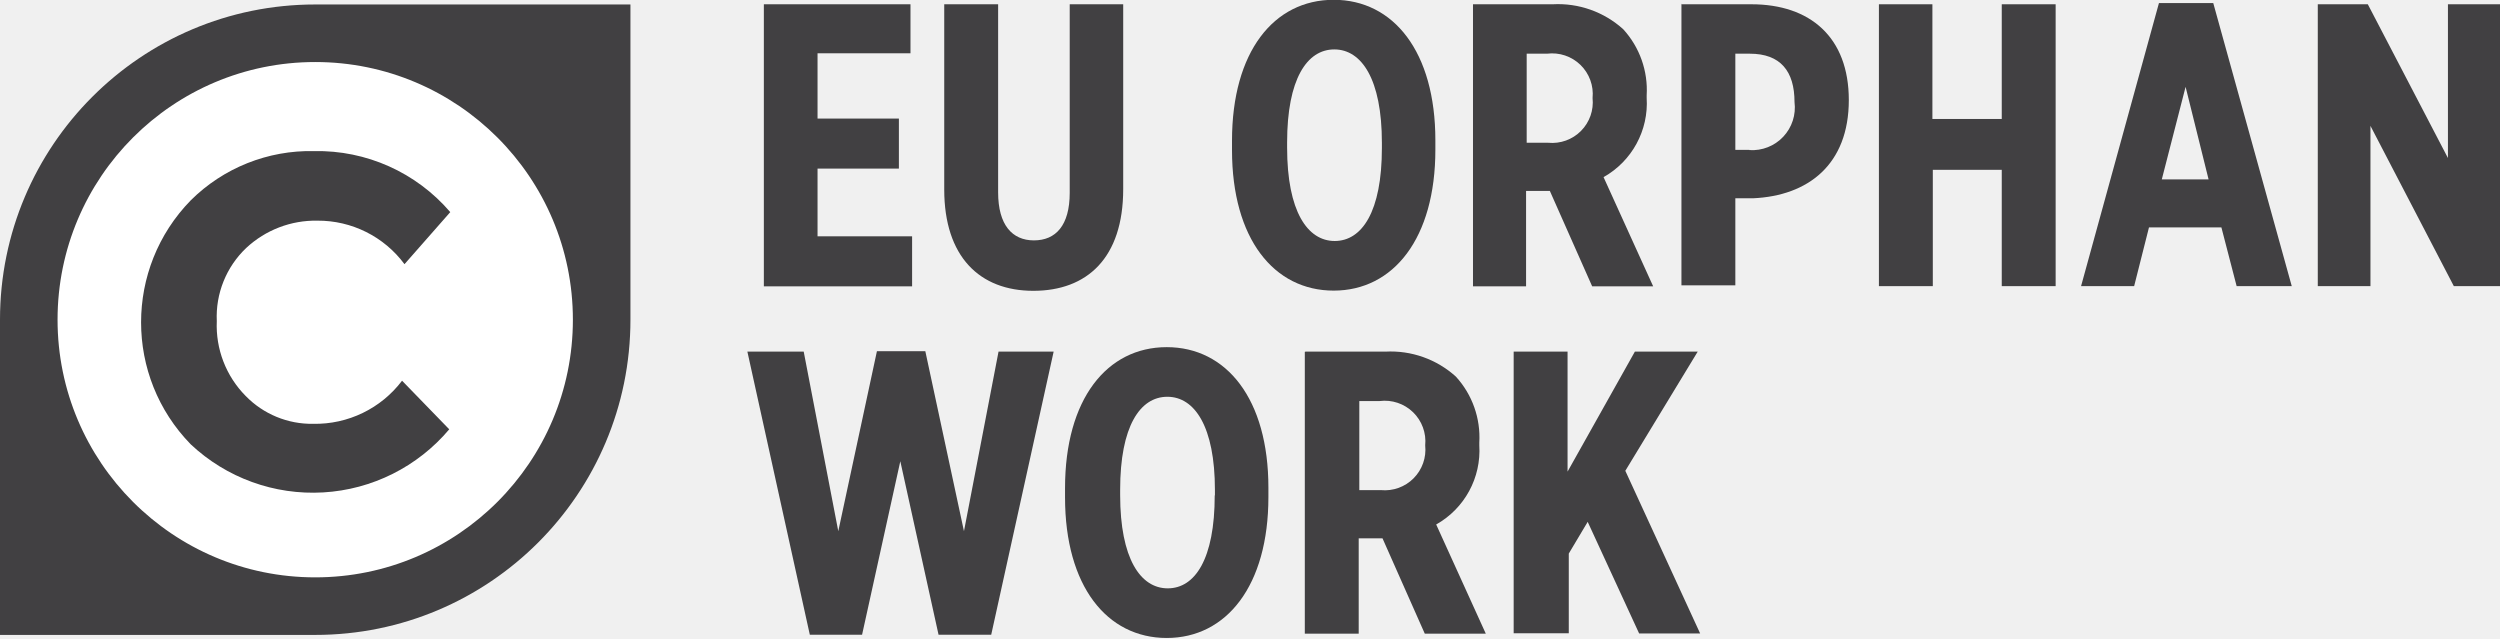
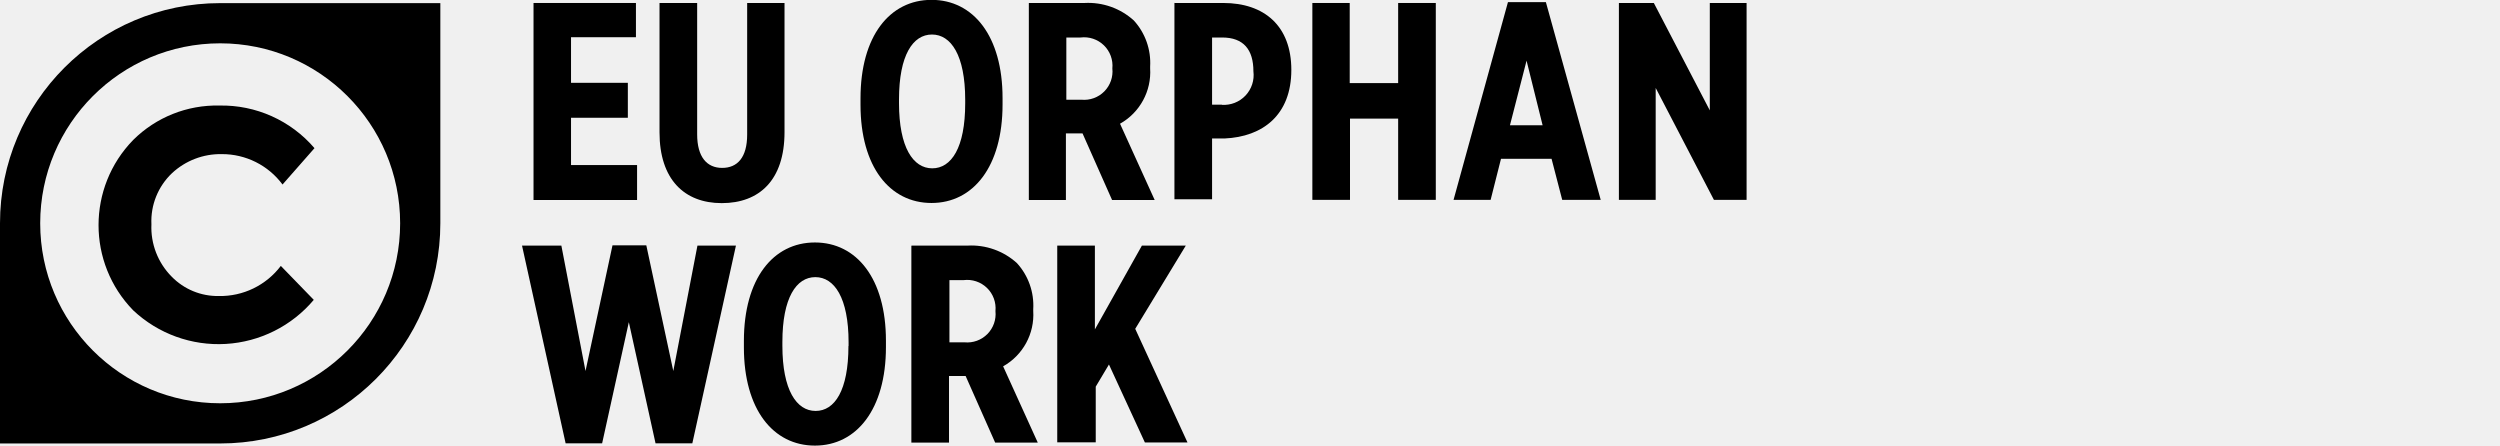
- <svg xmlns="http://www.w3.org/2000/svg" id="FINAL" viewBox="0 0 122.93 31.38">
-   <defs>
-     <style>.cls-1{fill:#fff;}.cls-2{fill:#414042;}</style>
-   </defs>
-   <circle class="cls-1" cx="15.43" cy="15.46" r="13.81" />
-   <path class="cls-2" d="M1768.13,2247.59h7.21V2250h-4.57v3.21h4v2.46h-4V2259h4.65v2.46h-7.29v-13.86Z" transform="translate(-1730.57 -2247.38)" />
-   <path class="cls-2" d="M1777,2256.7v-9.11h2.65v9.25c0,1.6.69,2.36,1.76,2.36s1.76-.73,1.76-2.34v-9.27h2.63v9.09c0,3.39-1.78,5-4.42,5S1777,2260,1777,2256.7Z" transform="translate(-1730.57 -2247.38)" />
-   <path class="cls-2" d="M1791.15,2254.76v-0.46c0-4.38,2.06-6.93,5-6.93s5,2.55,5,6.91v0.46c0,4.36-2.06,6.93-5,6.93S1791.15,2259.12,1791.15,2254.76Zm7.37-.1v-0.26c0-3.13-1-4.59-2.34-4.59s-2.32,1.45-2.32,4.57v0.26c0,3.13,1,4.59,2.34,4.59S1798.52,2257.79,1798.52,2254.66Z" transform="translate(-1730.57 -2247.38)" />
-   <path class="cls-2" d="M1803,2247.59h3.92a4.78,4.78,0,0,1,3.47,1.23,4.43,4.43,0,0,1,1.15,3.25v0.12a4.17,4.17,0,0,1-2.12,3.9l2.44,5.37h-3l-2.08-4.69h-1.17v4.69H1803v-13.86Zm3.7,6.81a2,2,0,0,0,2.18-2.2,2,2,0,0,0-2.24-2.18h-1v4.38h1Z" transform="translate(-1730.57 -2247.38)" />
-   <path class="cls-2" d="M1813.24,2247.59h3.45c2.89,0,4.79,1.62,4.79,4.71v0c0,3.17-2,4.71-4.71,4.83h-0.87v4.28h-2.65v-13.86Zm3.35,7.17a2.1,2.1,0,0,0,2.22-2.36c0-1.52-.69-2.38-2.2-2.38h-0.71v4.73h0.69Z" transform="translate(-1730.57 -2247.38)" />
-   <path class="cls-2" d="M1822.94,2247.59h2.65v5.64H1829v-5.64h2.65v13.86H1829v-5.72h-3.39v5.72h-2.65v-13.86Z" transform="translate(-1730.57 -2247.38)" />
-   <path class="cls-2" d="M1836.73,2247.53h2.67l3.86,13.92h-2.71l-0.75-2.89h-3.56l-0.73,2.89h-2.61Zm2.44,8.67-1.13-4.55-1.17,4.55h2.3Z" transform="translate(-1730.57 -2247.38)" />
-   <path class="cls-2" d="M1844.51,2247.59H1847l3.94,7.56v-7.56h2.59v13.86h-2.3l-4.1-7.88v7.88h-2.59v-13.86Z" transform="translate(-1730.57 -2247.38)" />
-   <path class="cls-2" d="M1767.32,2264.67h2.77l1.7,8.83,1.9-8.85h2.38l1.9,8.85,1.7-8.83h2.71l-3.07,13.92h-2.59l-1.88-8.53-1.88,8.53h-2.57Z" transform="translate(-1730.57 -2247.38)" />
-   <path class="cls-2" d="M1782.94,2271.84v-0.46c0-4.38,2.06-6.93,5-6.93s5,2.55,5,6.91v0.46c0,4.36-2.06,6.93-5,6.93S1782.94,2276.2,1782.94,2271.84Zm7.37-.1v-0.26c0-3.13-1-4.59-2.34-4.59s-2.32,1.45-2.32,4.57v0.26c0,3.13,1,4.59,2.34,4.59S1790.3,2274.87,1790.3,2271.74Z" transform="translate(-1730.57 -2247.38)" />
-   <path class="cls-2" d="M1794.77,2264.67h3.92a4.78,4.78,0,0,1,3.47,1.23,4.43,4.43,0,0,1,1.15,3.25v0.12a4.17,4.17,0,0,1-2.12,3.9l2.44,5.37h-3l-2.08-4.69h-1.17v4.69h-2.65v-13.86Zm3.7,6.81a2,2,0,0,0,2.18-2.2,2,2,0,0,0-2.24-2.18h-1v4.38h1Z" transform="translate(-1730.57 -2247.38)" />
-   <path class="cls-2" d="M1805,2264.67h2.65v5.9l3.31-5.9h3.09l-3.56,5.86,3.68,8h-3l-2.53-5.49-0.93,1.56v3.92H1805v-13.86Z" transform="translate(-1730.57 -2247.38)" />
-   <path class="cls-2" d="M1746.07,2247.6a15.5,15.5,0,0,0-15.5,15.5v15.5h15.5a15.5,15.5,0,0,0,15.5-15.5v-15.5h-15.5Zm0,28.17a12.67,12.67,0,1,1,12.67-12.67A12.67,12.67,0,0,1,1746.07,2275.77Z" transform="translate(-1730.57 -2247.38)" />
-   <path class="cls-2" d="M1742.65,2266.85a4.53,4.53,0,0,0,3.32,1.37,5.35,5.35,0,0,0,4.37-2.12l2.32,2.39a8.77,8.77,0,0,1-12.71.74,8.59,8.59,0,0,1,0-12,8.34,8.34,0,0,1,6.06-2.42,8.59,8.59,0,0,1,6.7,3l-2.25,2.56a5.29,5.29,0,0,0-4.28-2.14,5,5,0,0,0-3.5,1.34,4.66,4.66,0,0,0-1.45,3.6A4.92,4.92,0,0,0,1742.65,2266.85Z" transform="translate(-1730.57 -2247.38)" />
+ <svg xmlns="http://www.w3.org/2000/svg" id="rightsstatement" viewBox="0 0 176 31.38">
+   <circle cx="15.43" cy="15.46" r="13.81" fill="transparent" />
+   <path fill="inherit" d="M1768.13,2247.59h7.21V2250h-4.57v3.21h4v2.46h-4V2259h4.65v2.46h-7.29v-13.86Z" transform="translate(-1730.57 -2247.38)" />
+   <path fill="inherit" d="M1777,2256.7v-9.11h2.65v9.25c0,1.6.69,2.36,1.76,2.36s1.76-.73,1.76-2.34v-9.27h2.63v9.09c0,3.39-1.78,5-4.42,5S1777,2260,1777,2256.7Z" transform="translate(-1730.57 -2247.38)" />
+   <path fill="inherit" d="M1791.15,2254.76v-0.46c0-4.38,2.06-6.93,5-6.93s5,2.55,5,6.91v0.46c0,4.36-2.06,6.93-5,6.93S1791.15,2259.12,1791.15,2254.76Zm7.37-.1v-0.26c0-3.13-1-4.59-2.34-4.59s-2.32,1.45-2.32,4.57v0.26c0,3.13,1,4.59,2.34,4.59S1798.52,2257.79,1798.52,2254.66Z" transform="translate(-1730.57 -2247.38)" />
+   <path fill="inherit" d="M1803,2247.59h3.92a4.78,4.78,0,0,1,3.47,1.23,4.43,4.43,0,0,1,1.15,3.25v0.12a4.17,4.17,0,0,1-2.12,3.9l2.44,5.37h-3l-2.08-4.69h-1.17v4.69H1803v-13.86Zm3.7,6.81a2,2,0,0,0,2.18-2.2,2,2,0,0,0-2.24-2.18h-1v4.38h1Z" transform="translate(-1730.57 -2247.38)" />
+   <path fill="inherit" d="M1813.24,2247.59h3.45c2.89,0,4.79,1.62,4.79,4.71v0c0,3.17-2,4.71-4.71,4.83h-0.87v4.28h-2.65v-13.86Zm3.35,7.17a2.1,2.1,0,0,0,2.22-2.36c0-1.52-.69-2.38-2.2-2.38h-0.71v4.73h0.69Z" transform="translate(-1730.57 -2247.38)" />
+   <path fill="inherit" d="M1822.94,2247.59h2.65v5.64H1829v-5.64h2.65v13.86H1829v-5.72h-3.39v5.72h-2.65v-13.86Z" transform="translate(-1730.57 -2247.38)" />
+   <path fill="inherit" d="M1836.73,2247.53h2.67l3.86,13.92h-2.71l-0.75-2.89h-3.56l-0.73,2.89h-2.61Zm2.44,8.67-1.13-4.55-1.17,4.55h2.3Z" transform="translate(-1730.57 -2247.38)" />
+   <path fill="inherit" d="M1844.51,2247.59H1847l3.94,7.56v-7.56h2.59v13.86h-2.3l-4.1-7.88v7.88h-2.59v-13.86Z" transform="translate(-1730.57 -2247.38)" />
+   <path fill="inherit" d="M1767.32,2264.67h2.77l1.7,8.83,1.9-8.85h2.38l1.9,8.85,1.7-8.83h2.71l-3.07,13.92h-2.59l-1.88-8.53-1.88,8.53h-2.57Z" transform="translate(-1730.57 -2247.38)" />
+   <path fill="inherit" d="M1782.94,2271.84v-0.46c0-4.38,2.06-6.93,5-6.93s5,2.55,5,6.91v0.46c0,4.36-2.06,6.93-5,6.93S1782.94,2276.2,1782.94,2271.84Zm7.37-.1v-0.26c0-3.13-1-4.59-2.34-4.59s-2.32,1.45-2.32,4.57v0.26c0,3.13,1,4.59,2.34,4.59S1790.3,2274.87,1790.3,2271.74Z" transform="translate(-1730.57 -2247.38)" />
+   <path fill="inherit" d="M1794.77,2264.67h3.92a4.78,4.78,0,0,1,3.47,1.23,4.43,4.43,0,0,1,1.15,3.25v0.12a4.17,4.17,0,0,1-2.12,3.9l2.44,5.37h-3l-2.08-4.69h-1.17v4.69h-2.65v-13.86Zm3.7,6.81a2,2,0,0,0,2.18-2.2,2,2,0,0,0-2.24-2.18h-1v4.38h1Z" transform="translate(-1730.57 -2247.38)" />
+   <path fill="inherit" d="M1805,2264.67h2.65v5.9l3.31-5.9h3.09l-3.56,5.86,3.68,8h-3l-2.53-5.49-0.93,1.56v3.92H1805v-13.86Z" transform="translate(-1730.57 -2247.38)" />
+   <path fill="inherit" d="M1746.07,2247.6a15.5,15.5,0,0,0-15.5,15.5v15.5h15.5a15.5,15.5,0,0,0,15.5-15.5v-15.5h-15.5Zm0,28.17a12.67,12.67,0,1,1,12.67-12.67A12.67,12.67,0,0,1,1746.07,2275.77Z" transform="translate(-1730.57 -2247.38)" />
+   <path fill="inherit" d="M1742.65,2266.85a4.53,4.53,0,0,0,3.32,1.37,5.35,5.35,0,0,0,4.37-2.12l2.32,2.39a8.77,8.77,0,0,1-12.71.74,8.59,8.59,0,0,1,0-12,8.34,8.34,0,0,1,6.06-2.42,8.59,8.59,0,0,1,6.7,3l-2.25,2.56a5.29,5.29,0,0,0-4.28-2.14,5,5,0,0,0-3.5,1.34,4.66,4.66,0,0,0-1.45,3.6A4.92,4.92,0,0,0,1742.65,2266.85Z" transform="translate(-1730.57 -2247.38)" />
</svg>
